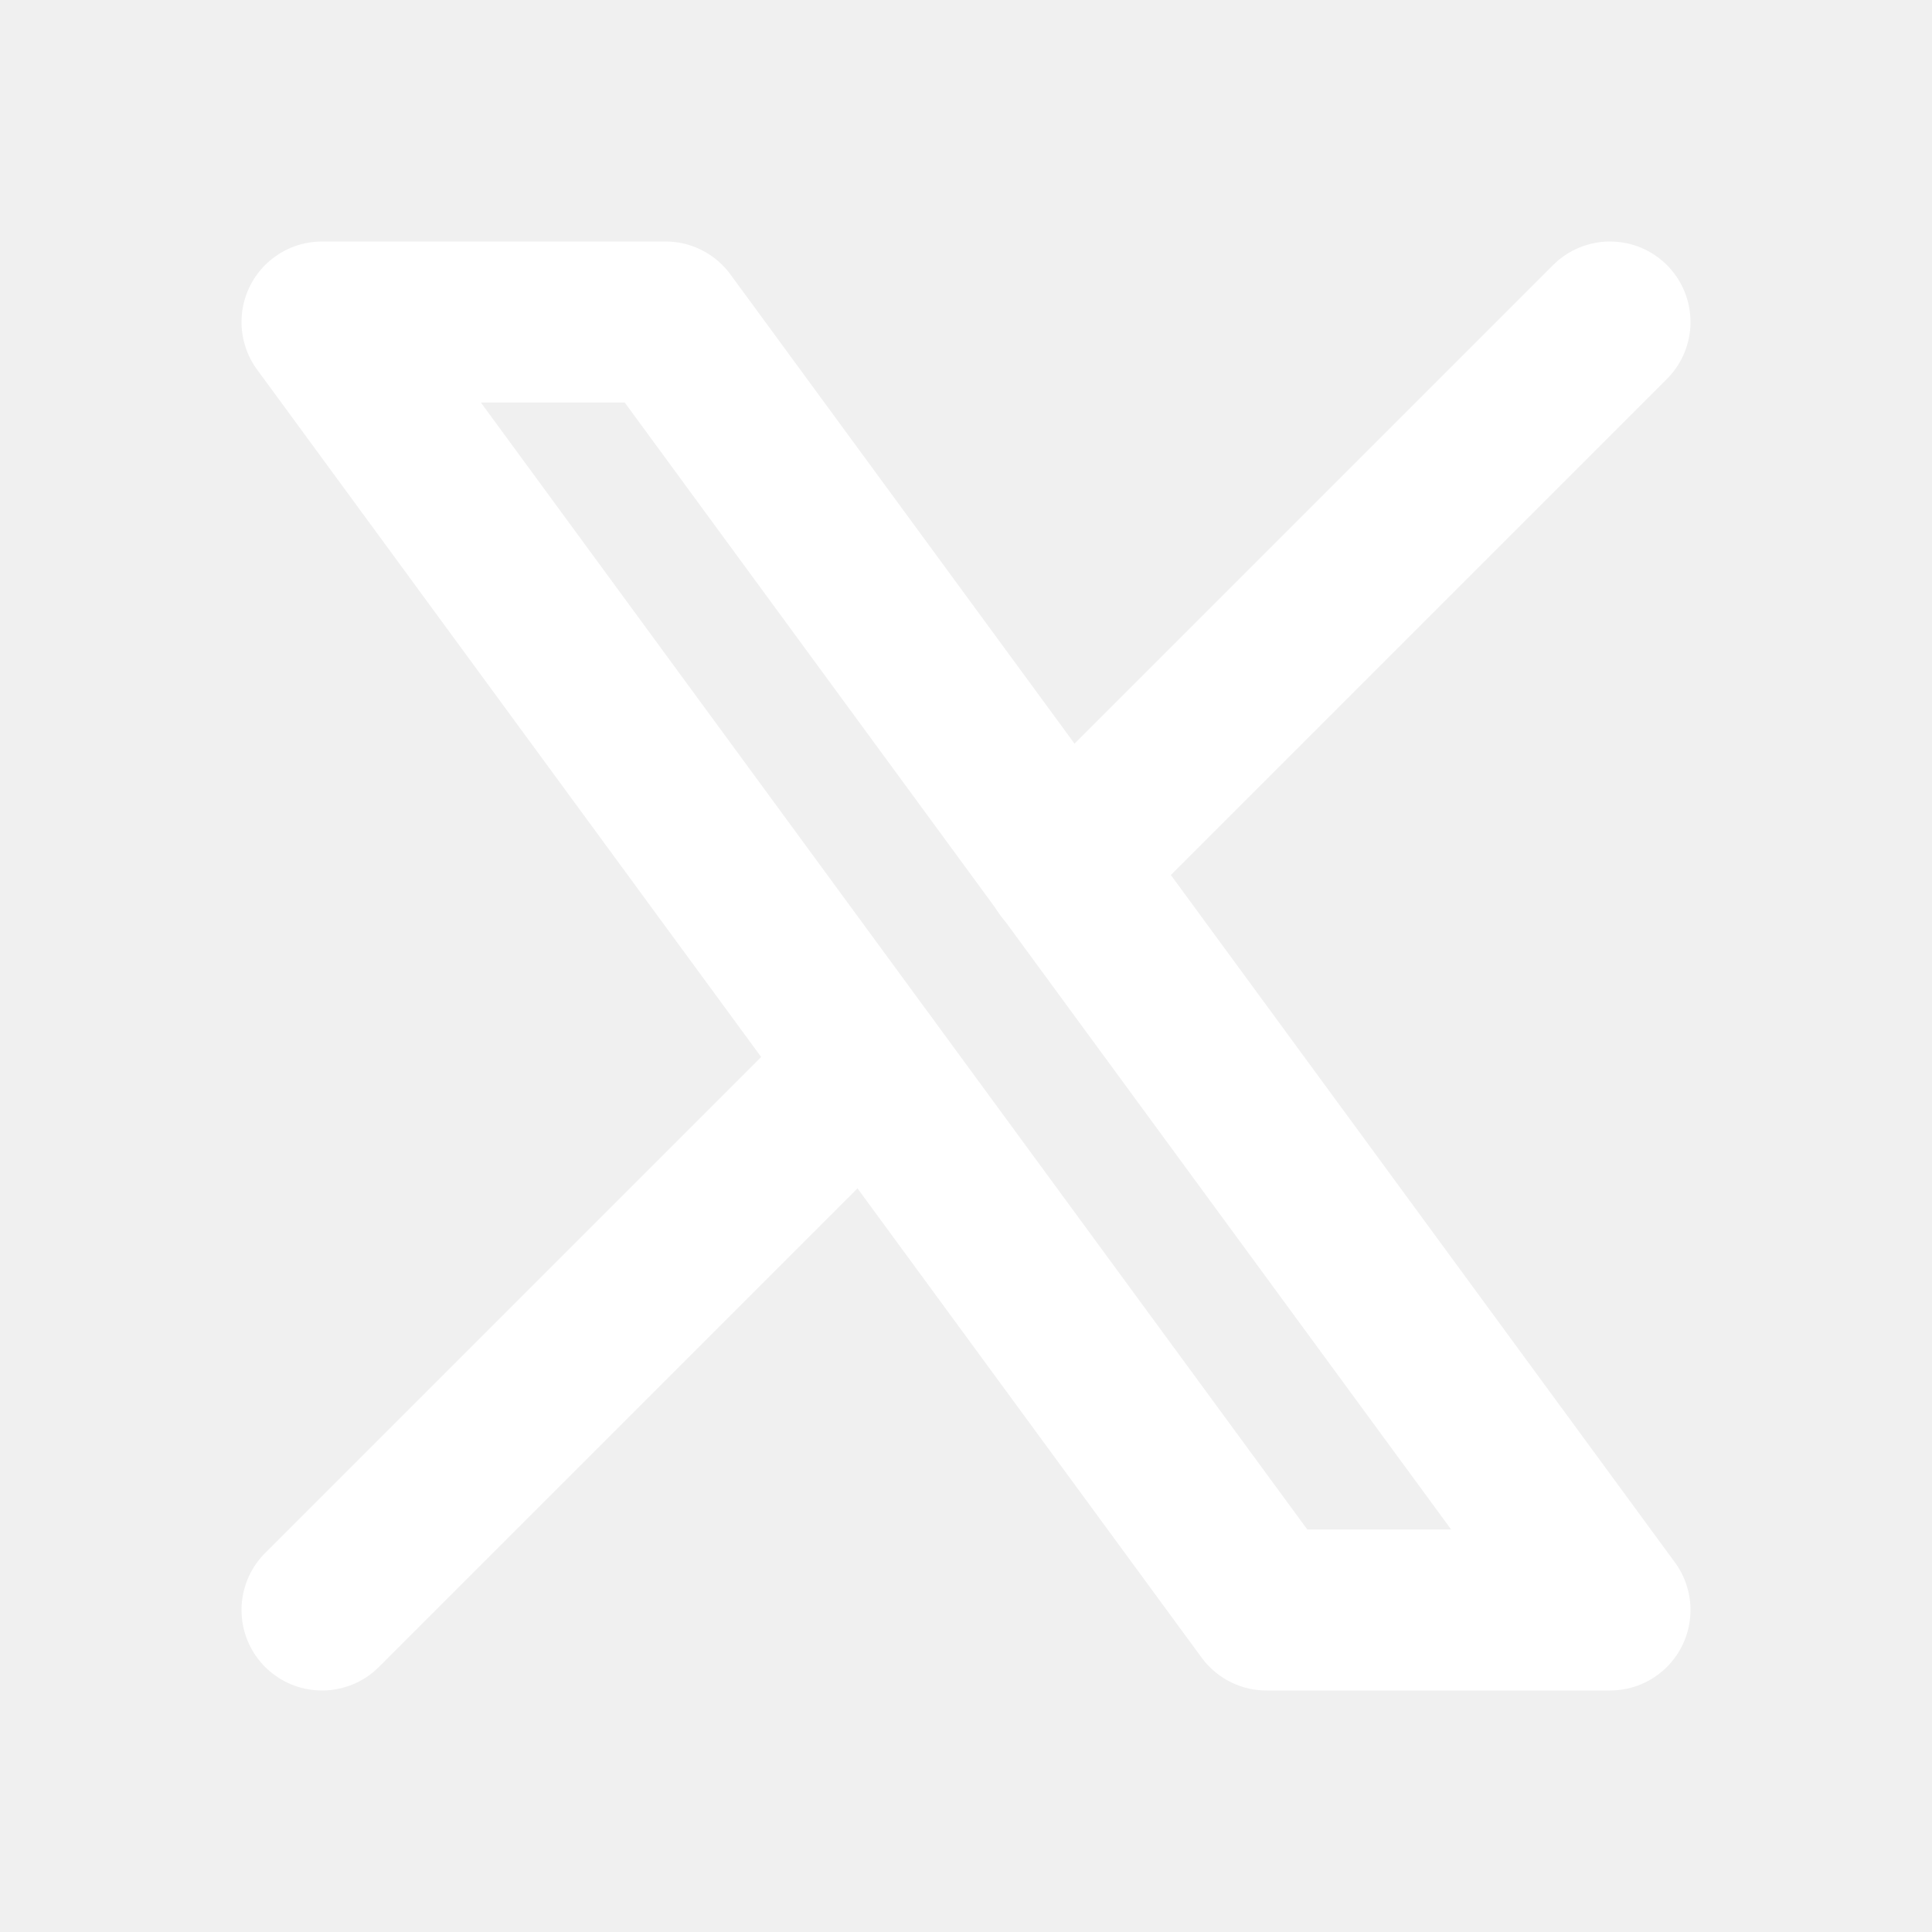
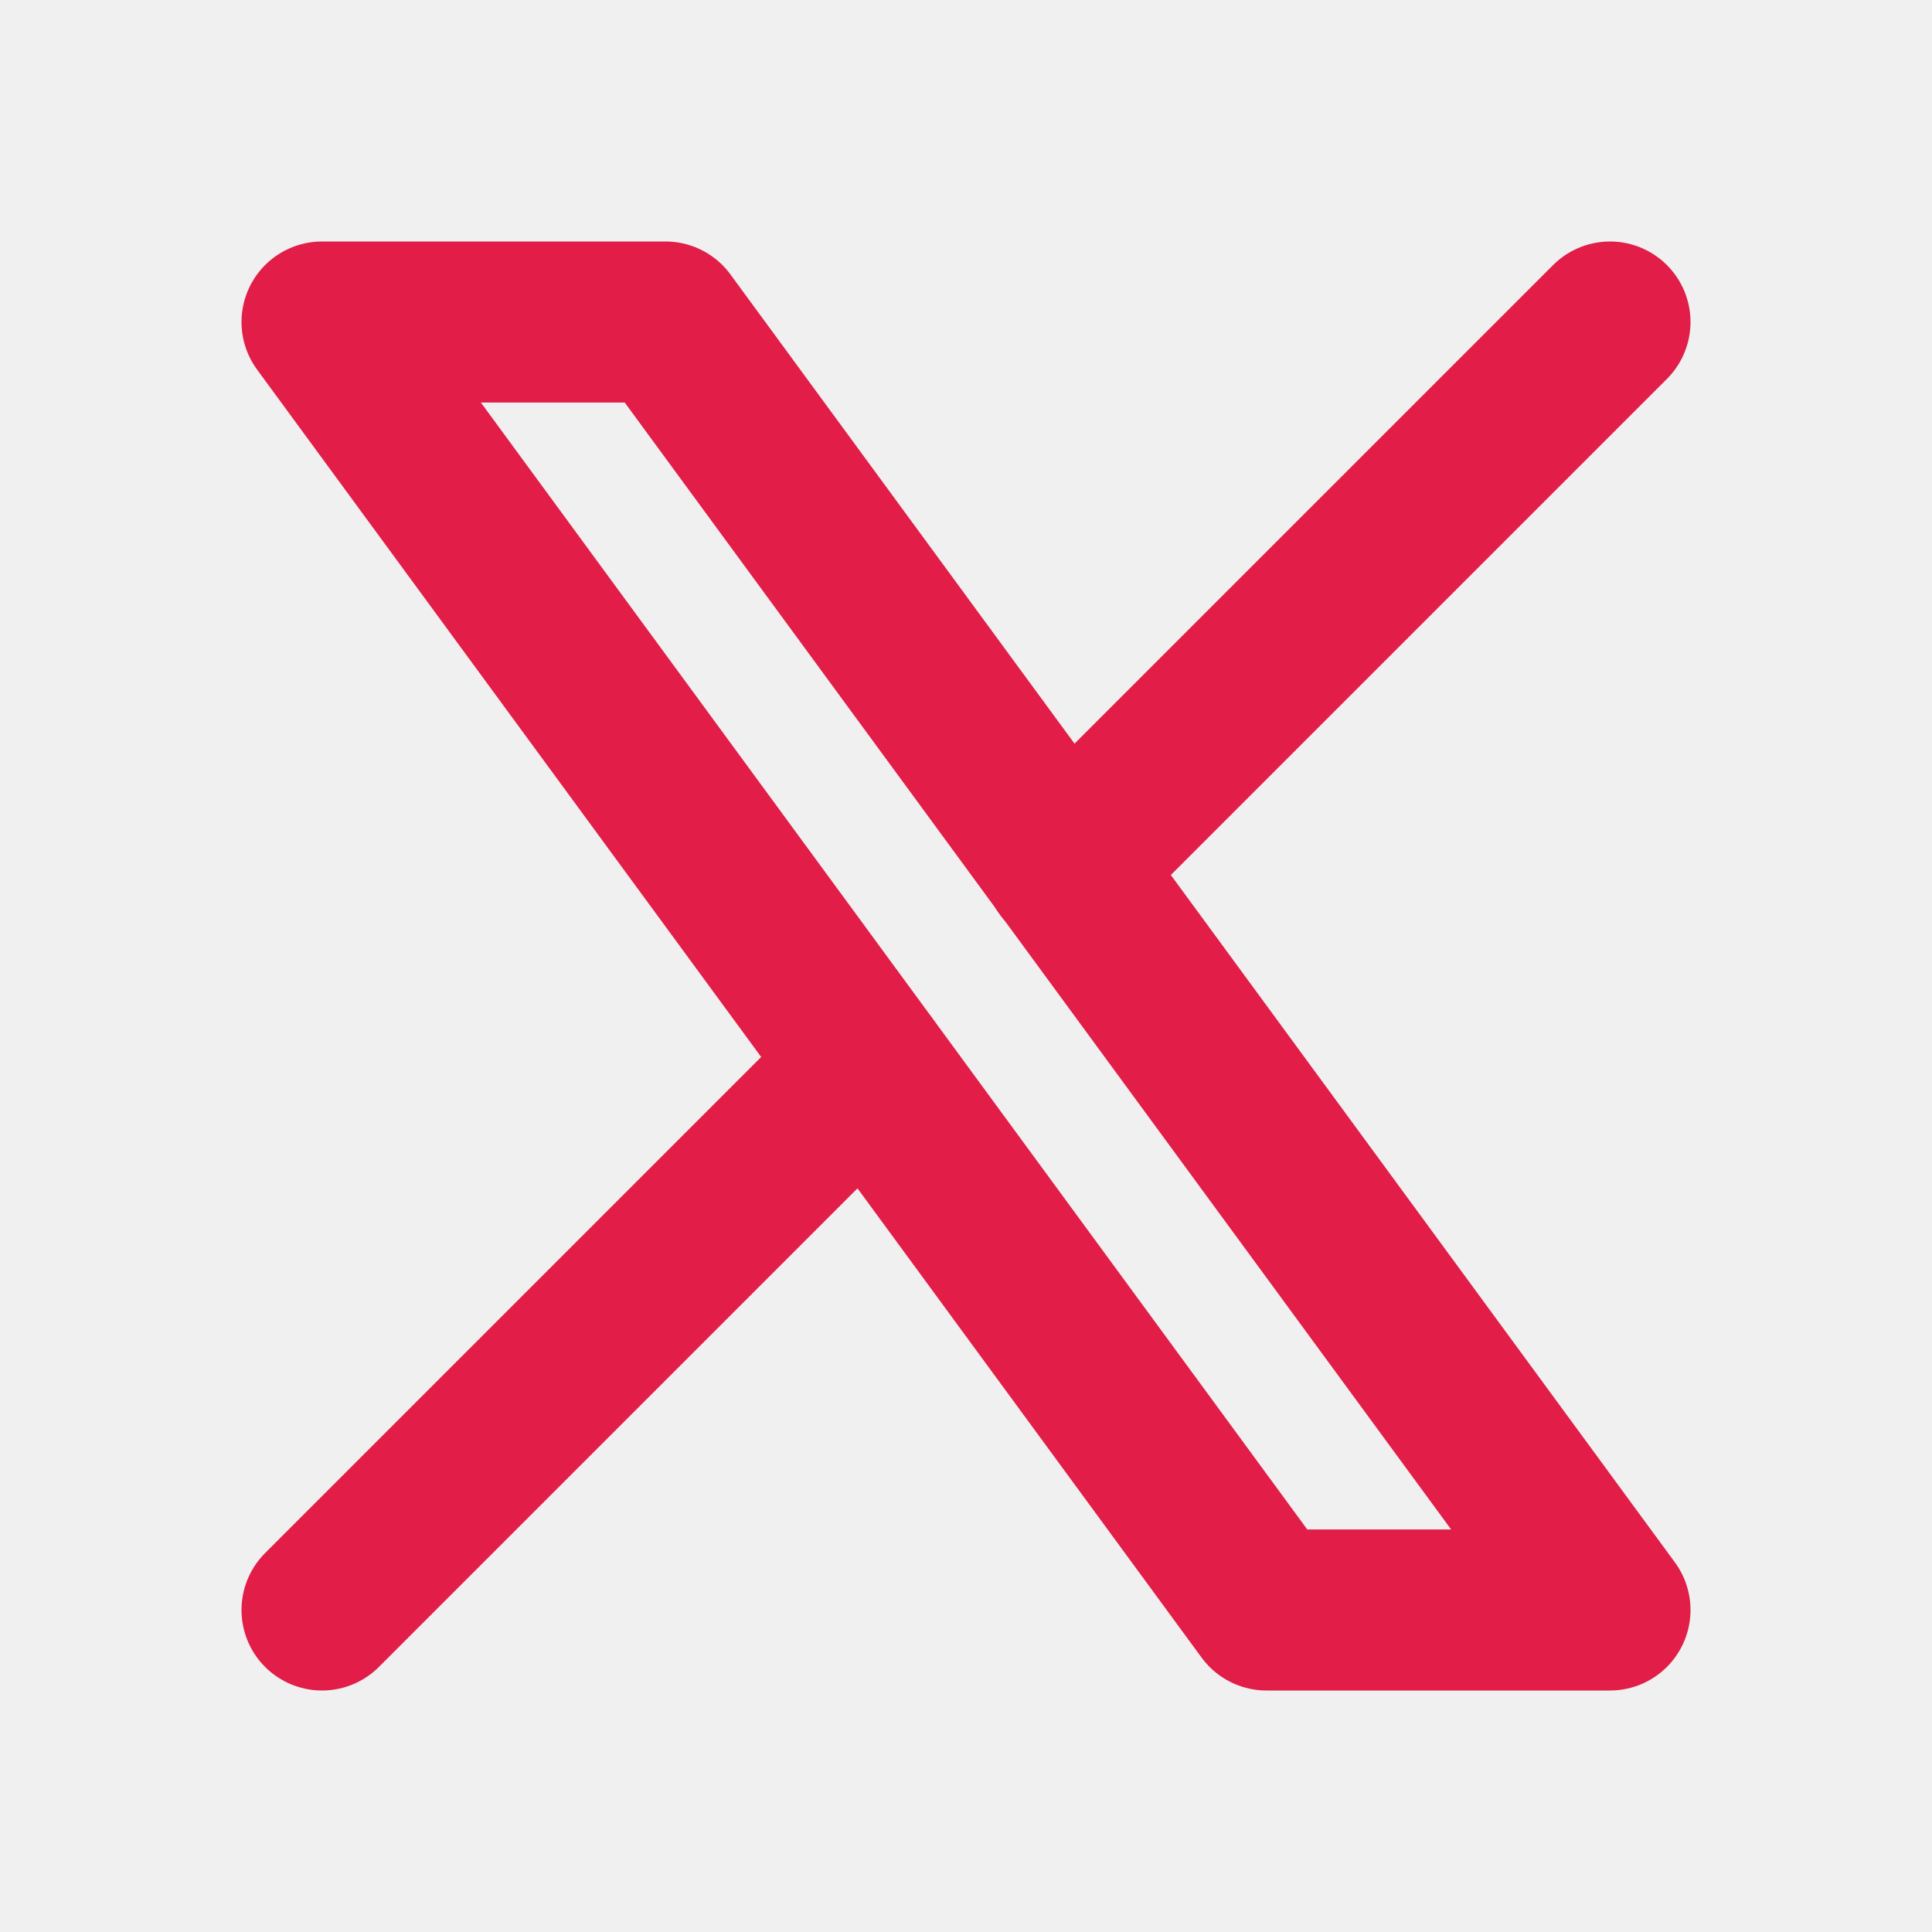
- <svg xmlns="http://www.w3.org/2000/svg" width="24" height="24" viewBox="0 0 24 24" fill="none" stroke="#ffffff" stroke-width="2" stroke-linecap="round" stroke-linejoin="round" class="icon icon-tabler icons-tabler-outline icon-tabler-brand-x">
+ <svg xmlns="http://www.w3.org/2000/svg" width="24" height="24" viewBox="0 0 24 24" fill="none" stroke="#E11D48" stroke-width="2" stroke-linecap="round" stroke-linejoin="round" class="icon icon-tabler icons-tabler-outline icon-tabler-brand-x">
  <path stroke="none" d="M0 0h24v24H0z" fill="none" />
  <path d="M4 4l11.733 16h4.267l-11.733 -16z" />
  <path d="M4 20l6.768 -6.768m2.46 -2.46l6.772 -6.772" />
</svg>
